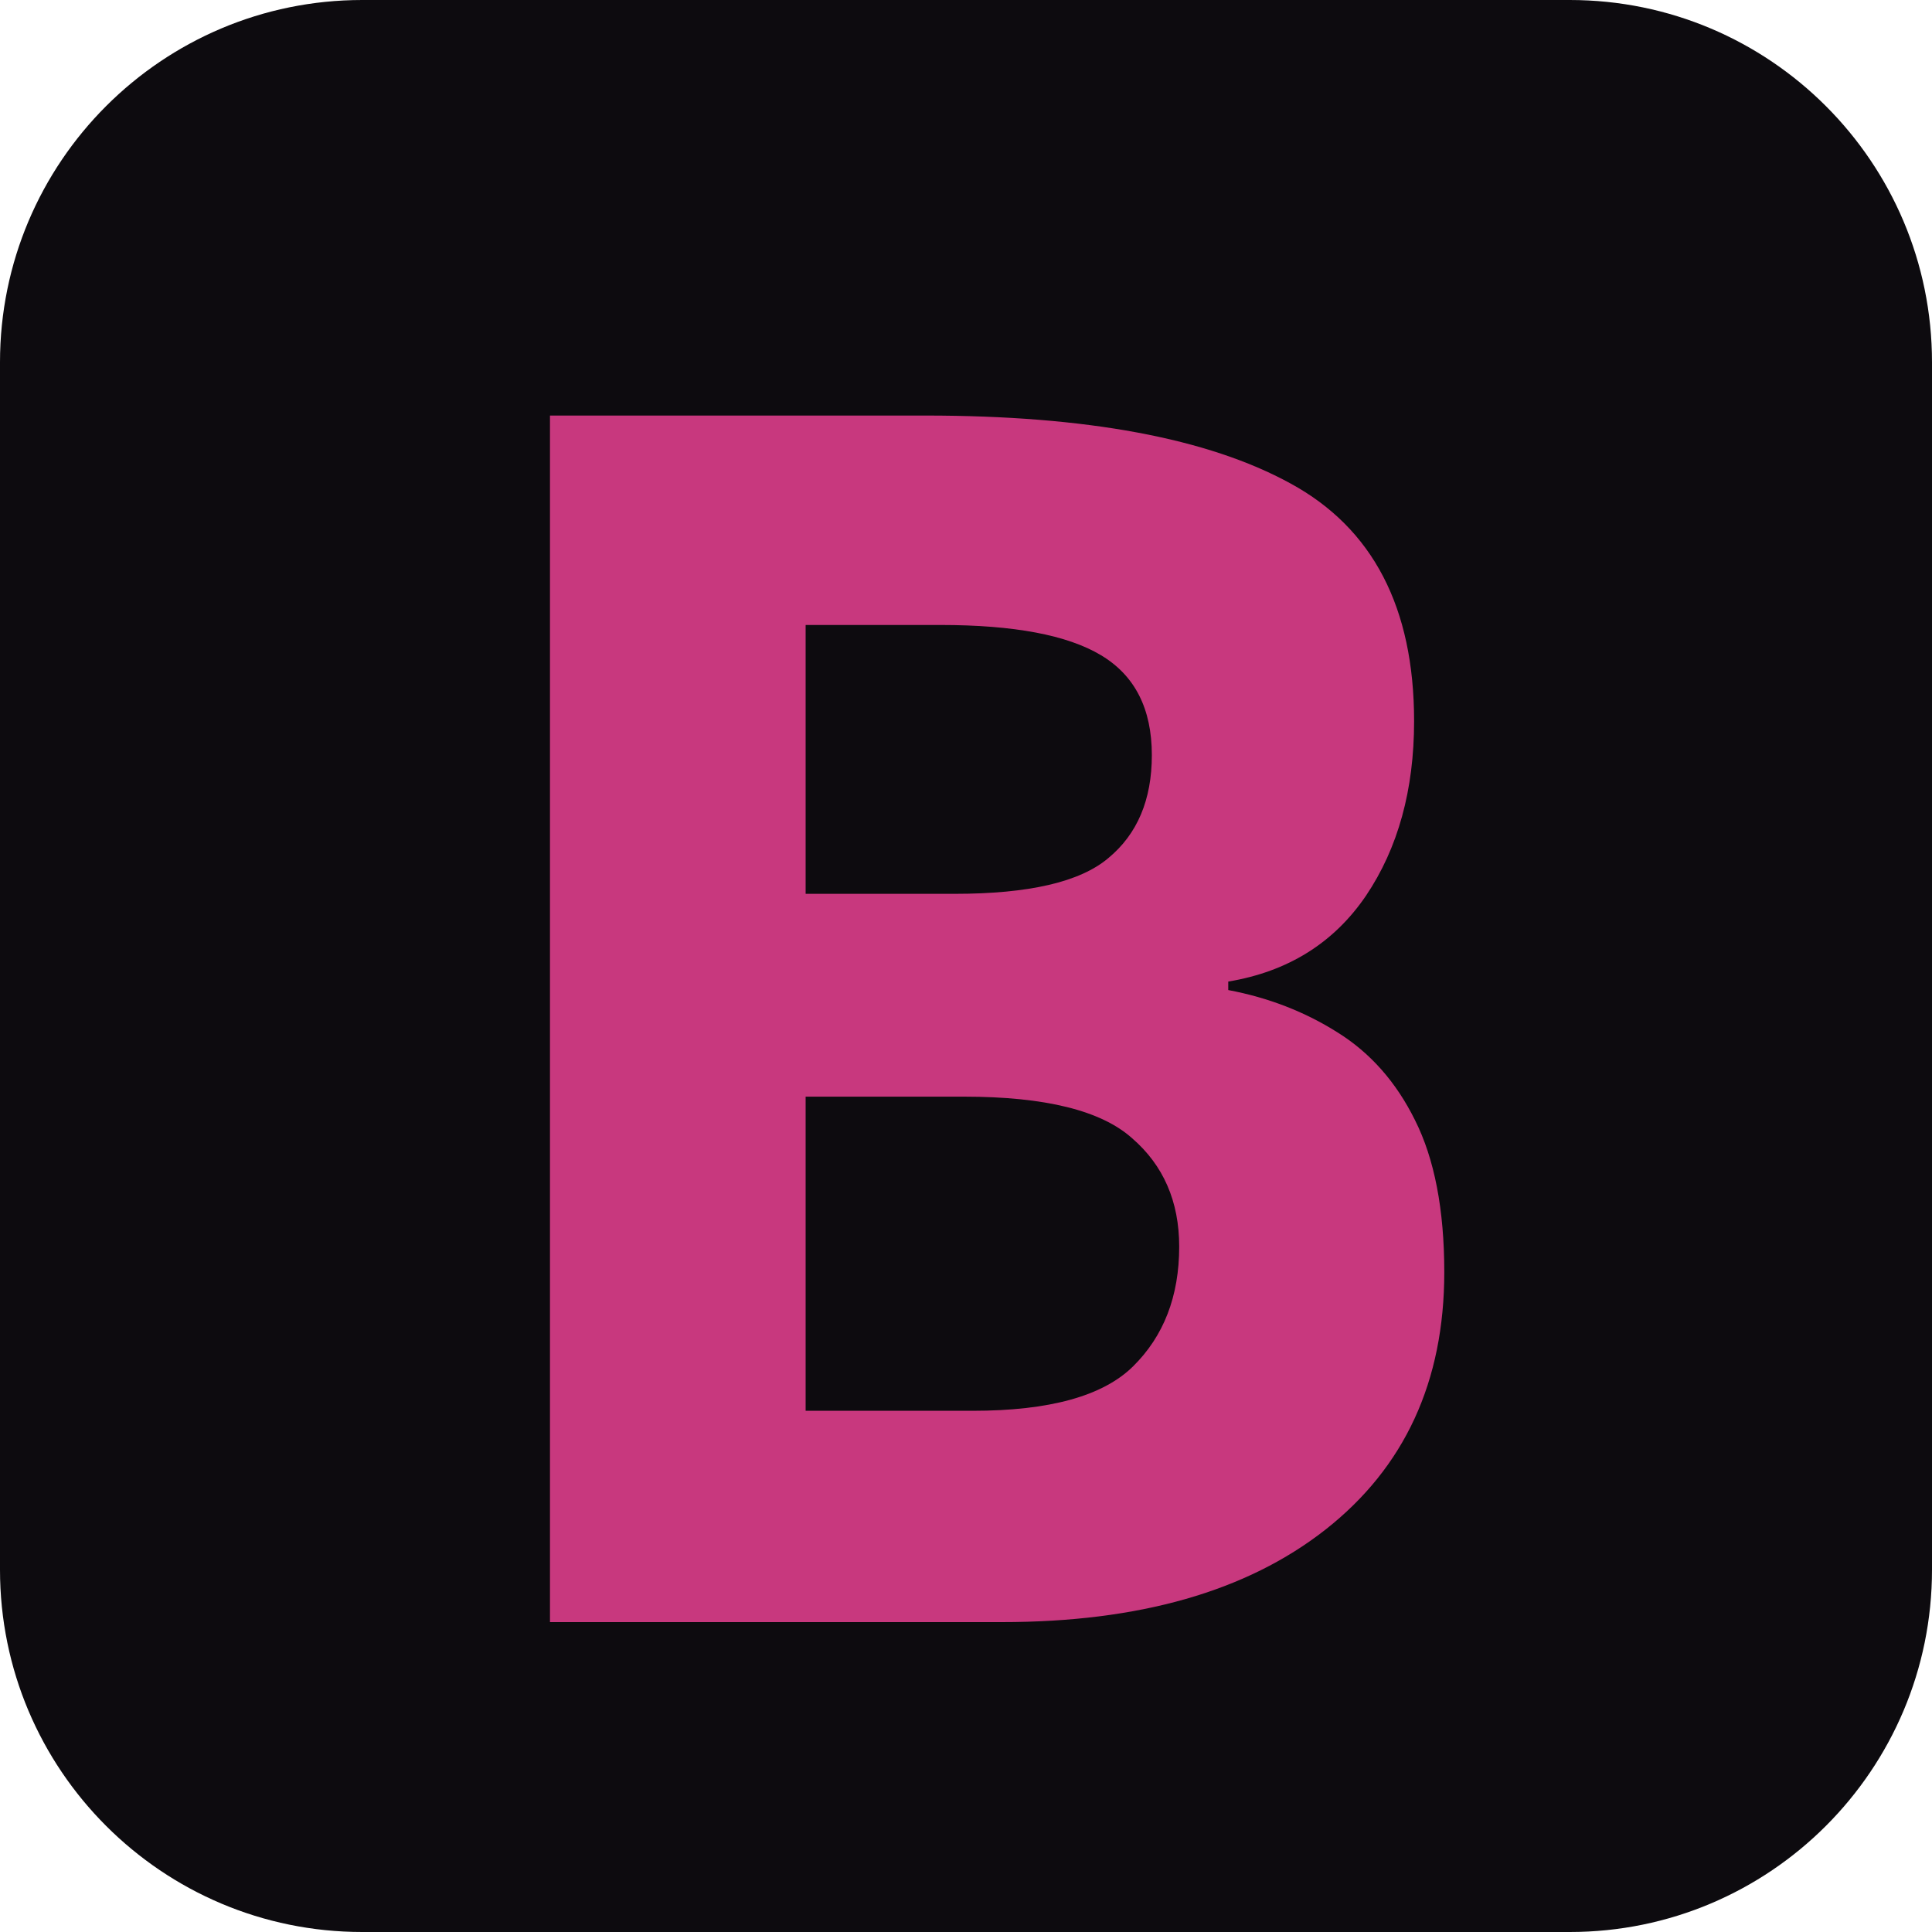
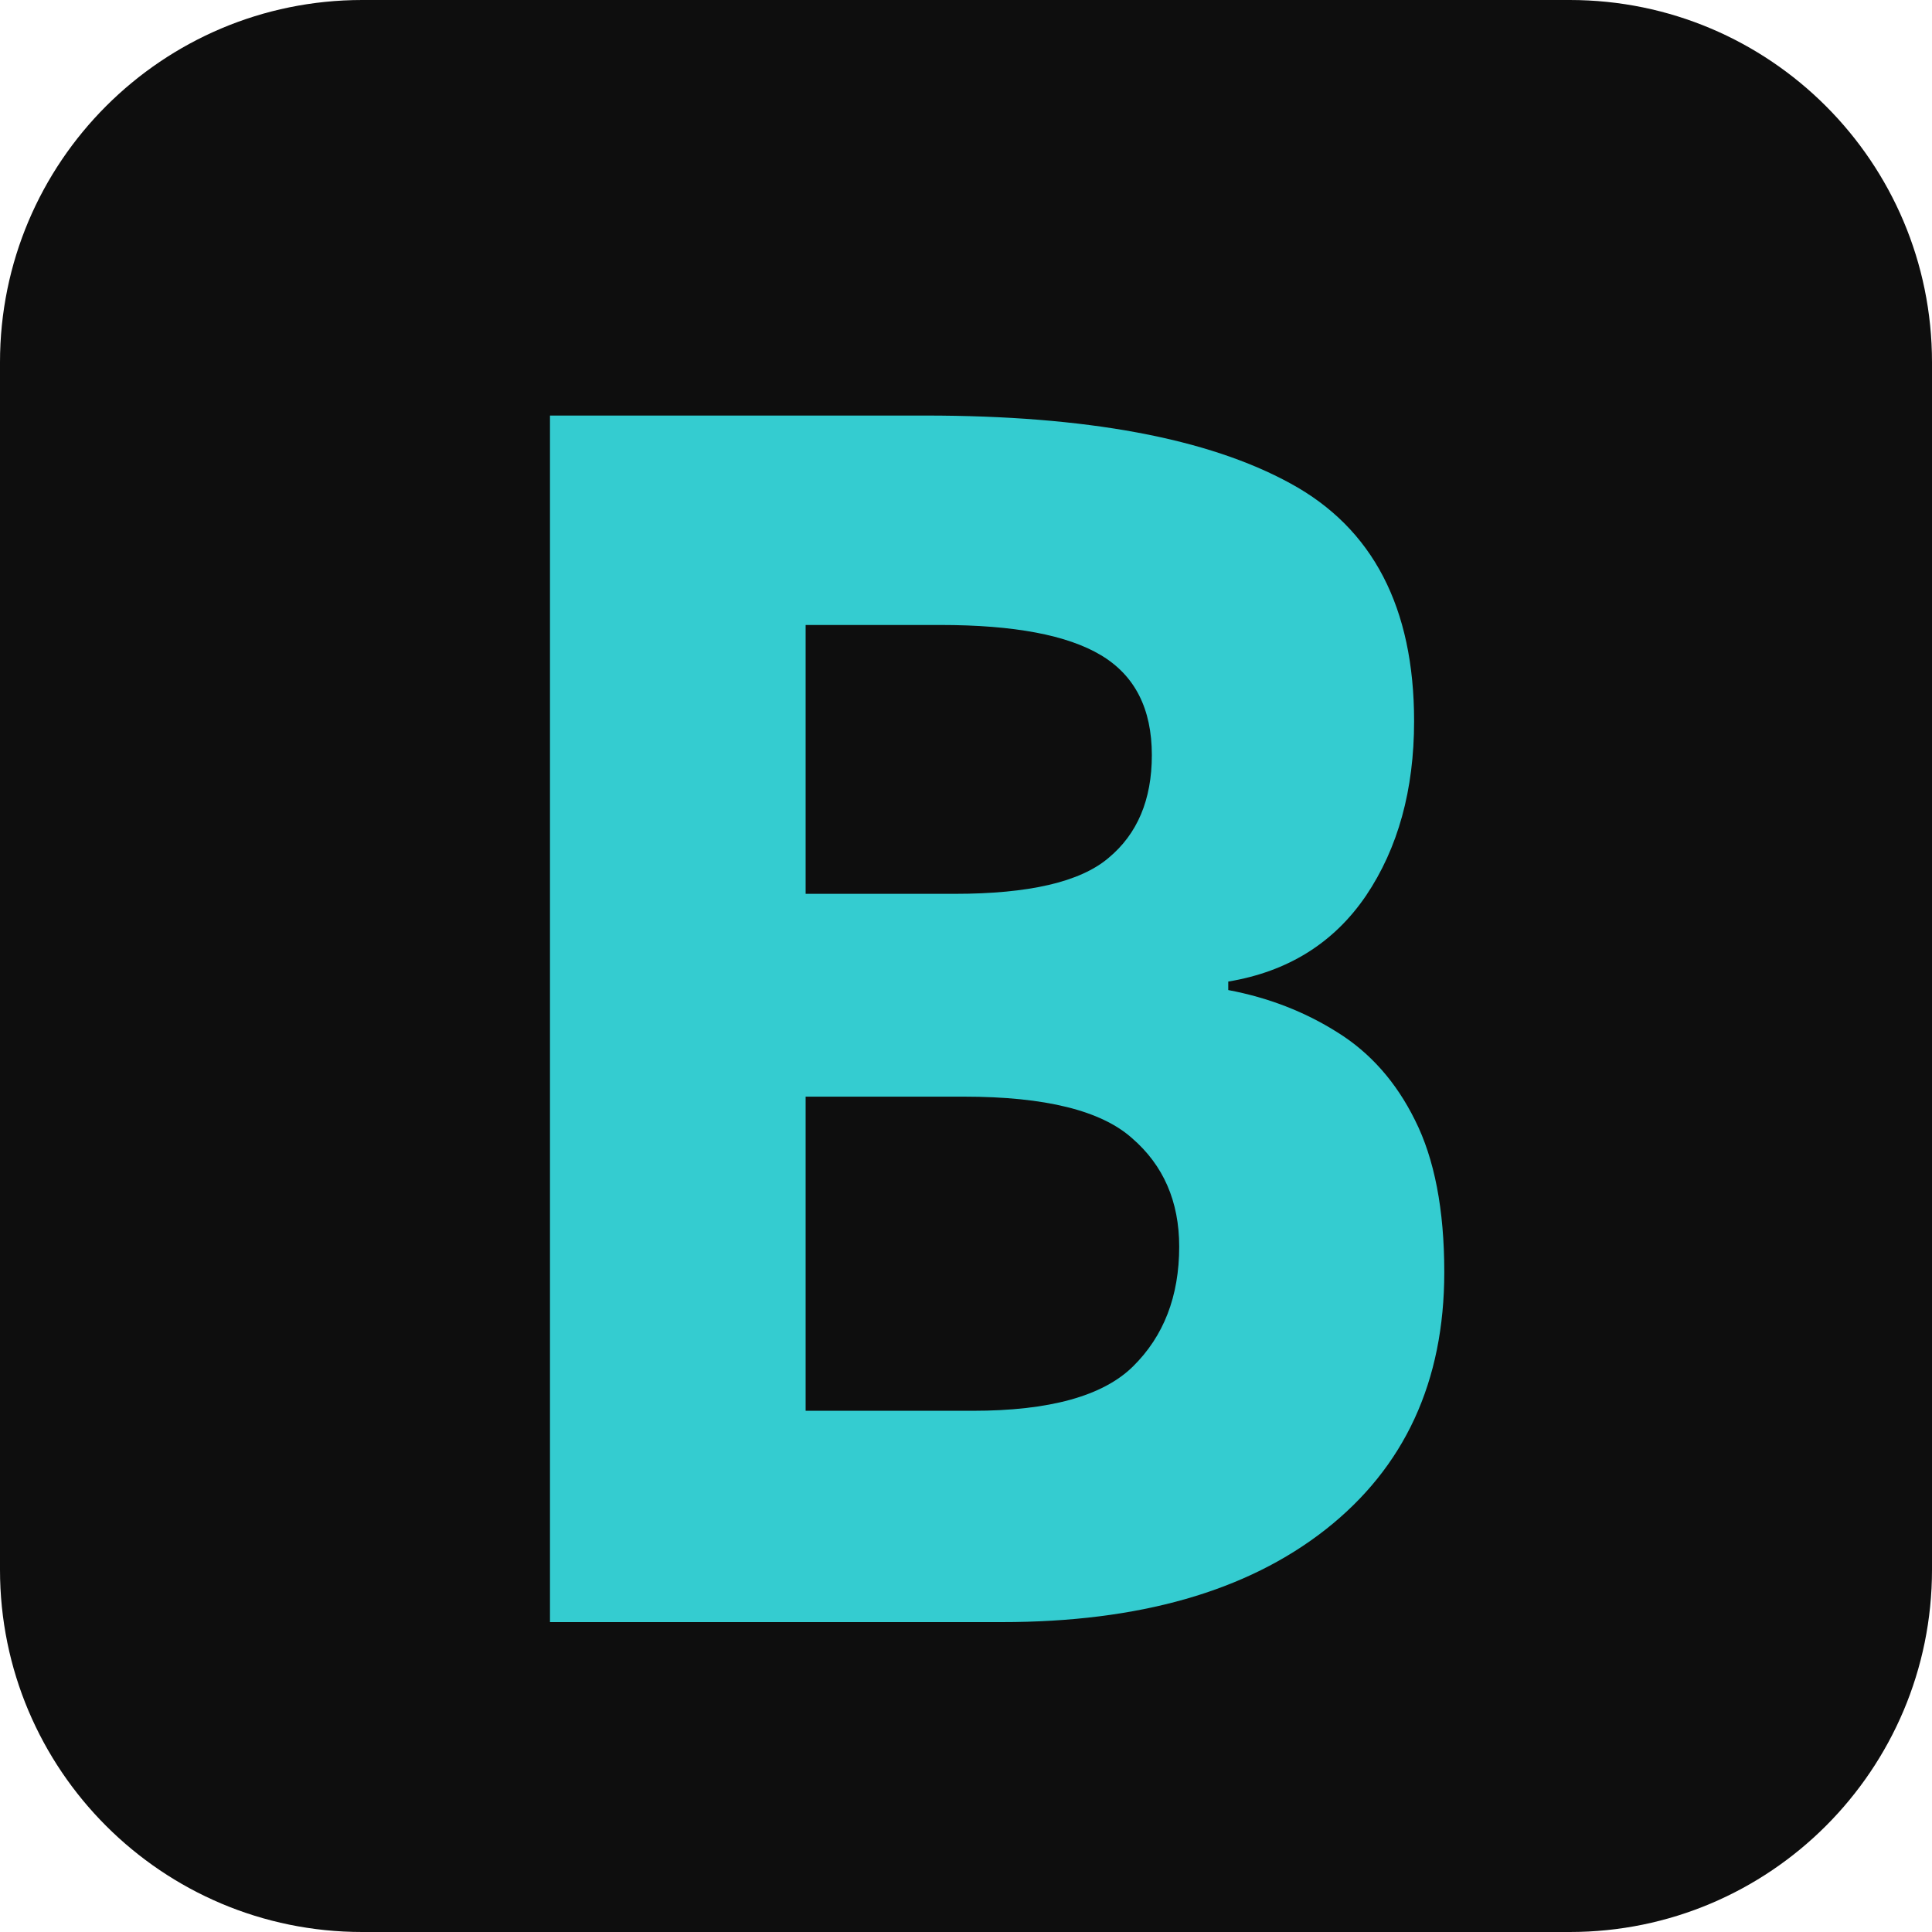
<svg xmlns="http://www.w3.org/2000/svg" viewBox="0 0 32 32">
-   <rect width="32" height="32" rx="6" fill="#0D0B0F" />
-   <text x="16" y="16" text-anchor="middle" dominant-baseline="central" font-family="sans-serif" font-weight="700" font-size="28" fill="#C8387E">B</text>
+   <rect width="32" height="32" rx="6" fill="#0E0E0E" />
+   <text x="16" y="16" text-anchor="middle" dominant-baseline="central" font-family="sans-serif" font-weight="700" font-size="28" fill="#34CCD0">B</text>
</svg>
